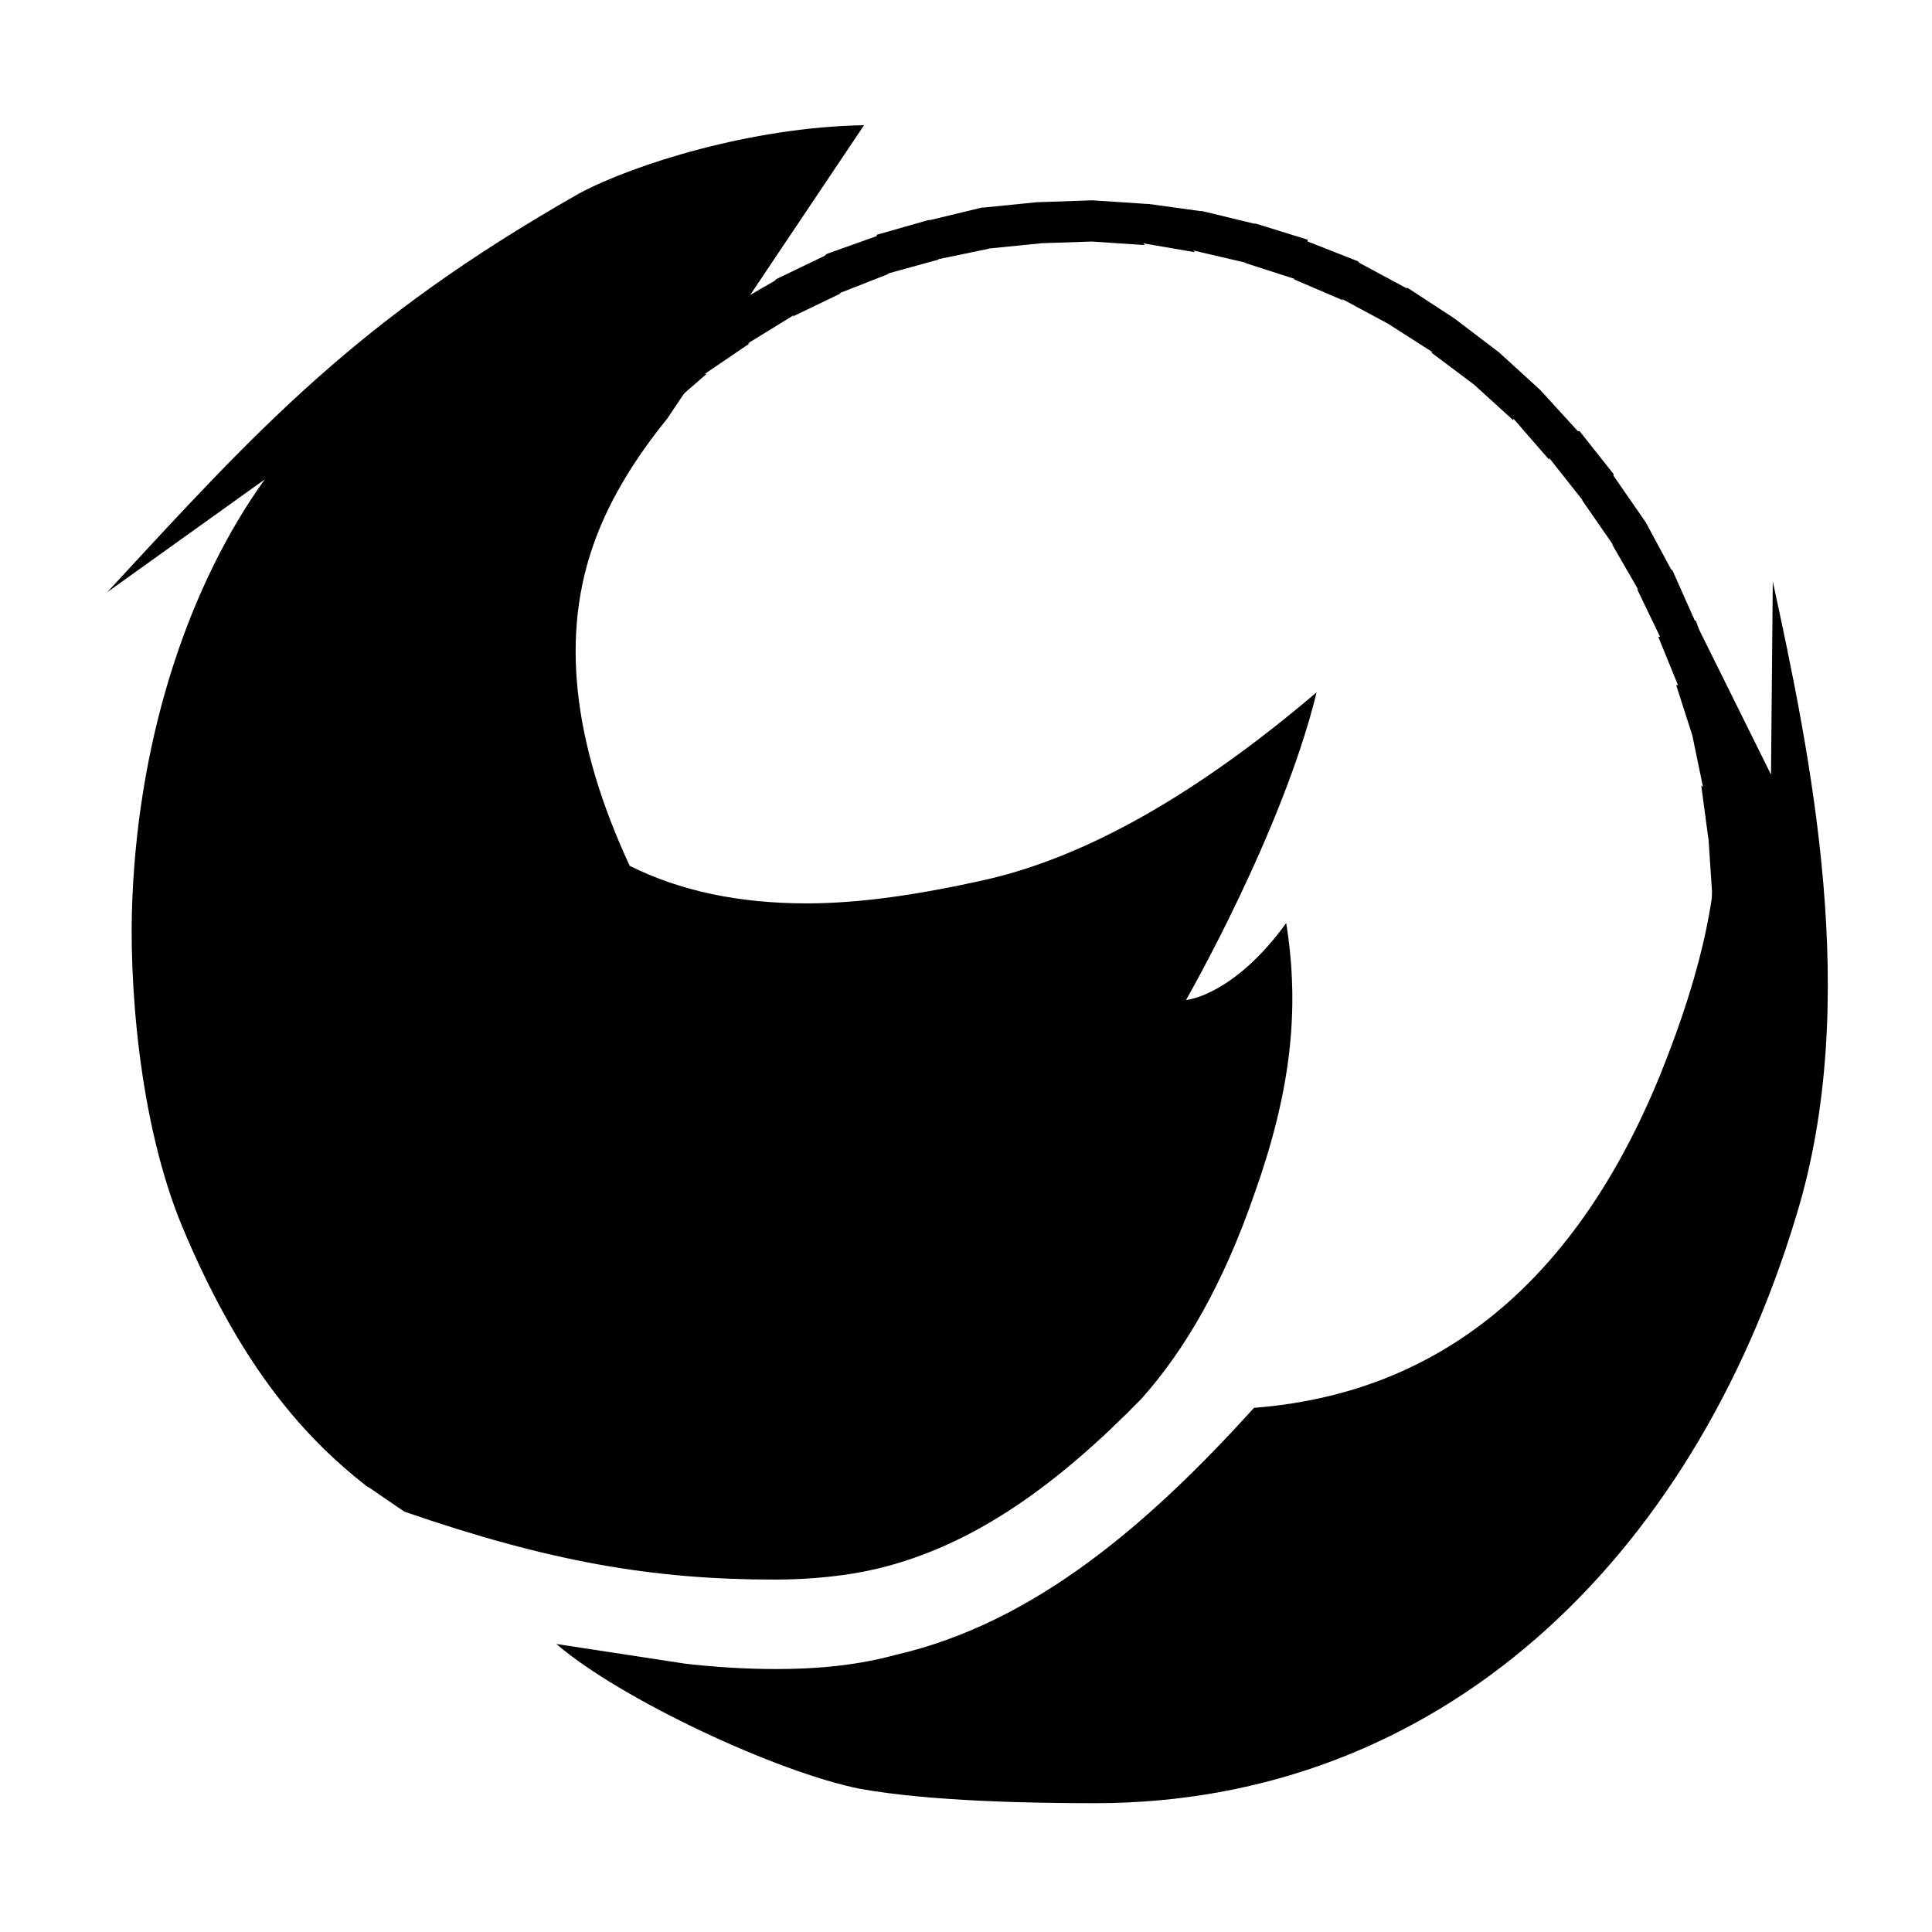
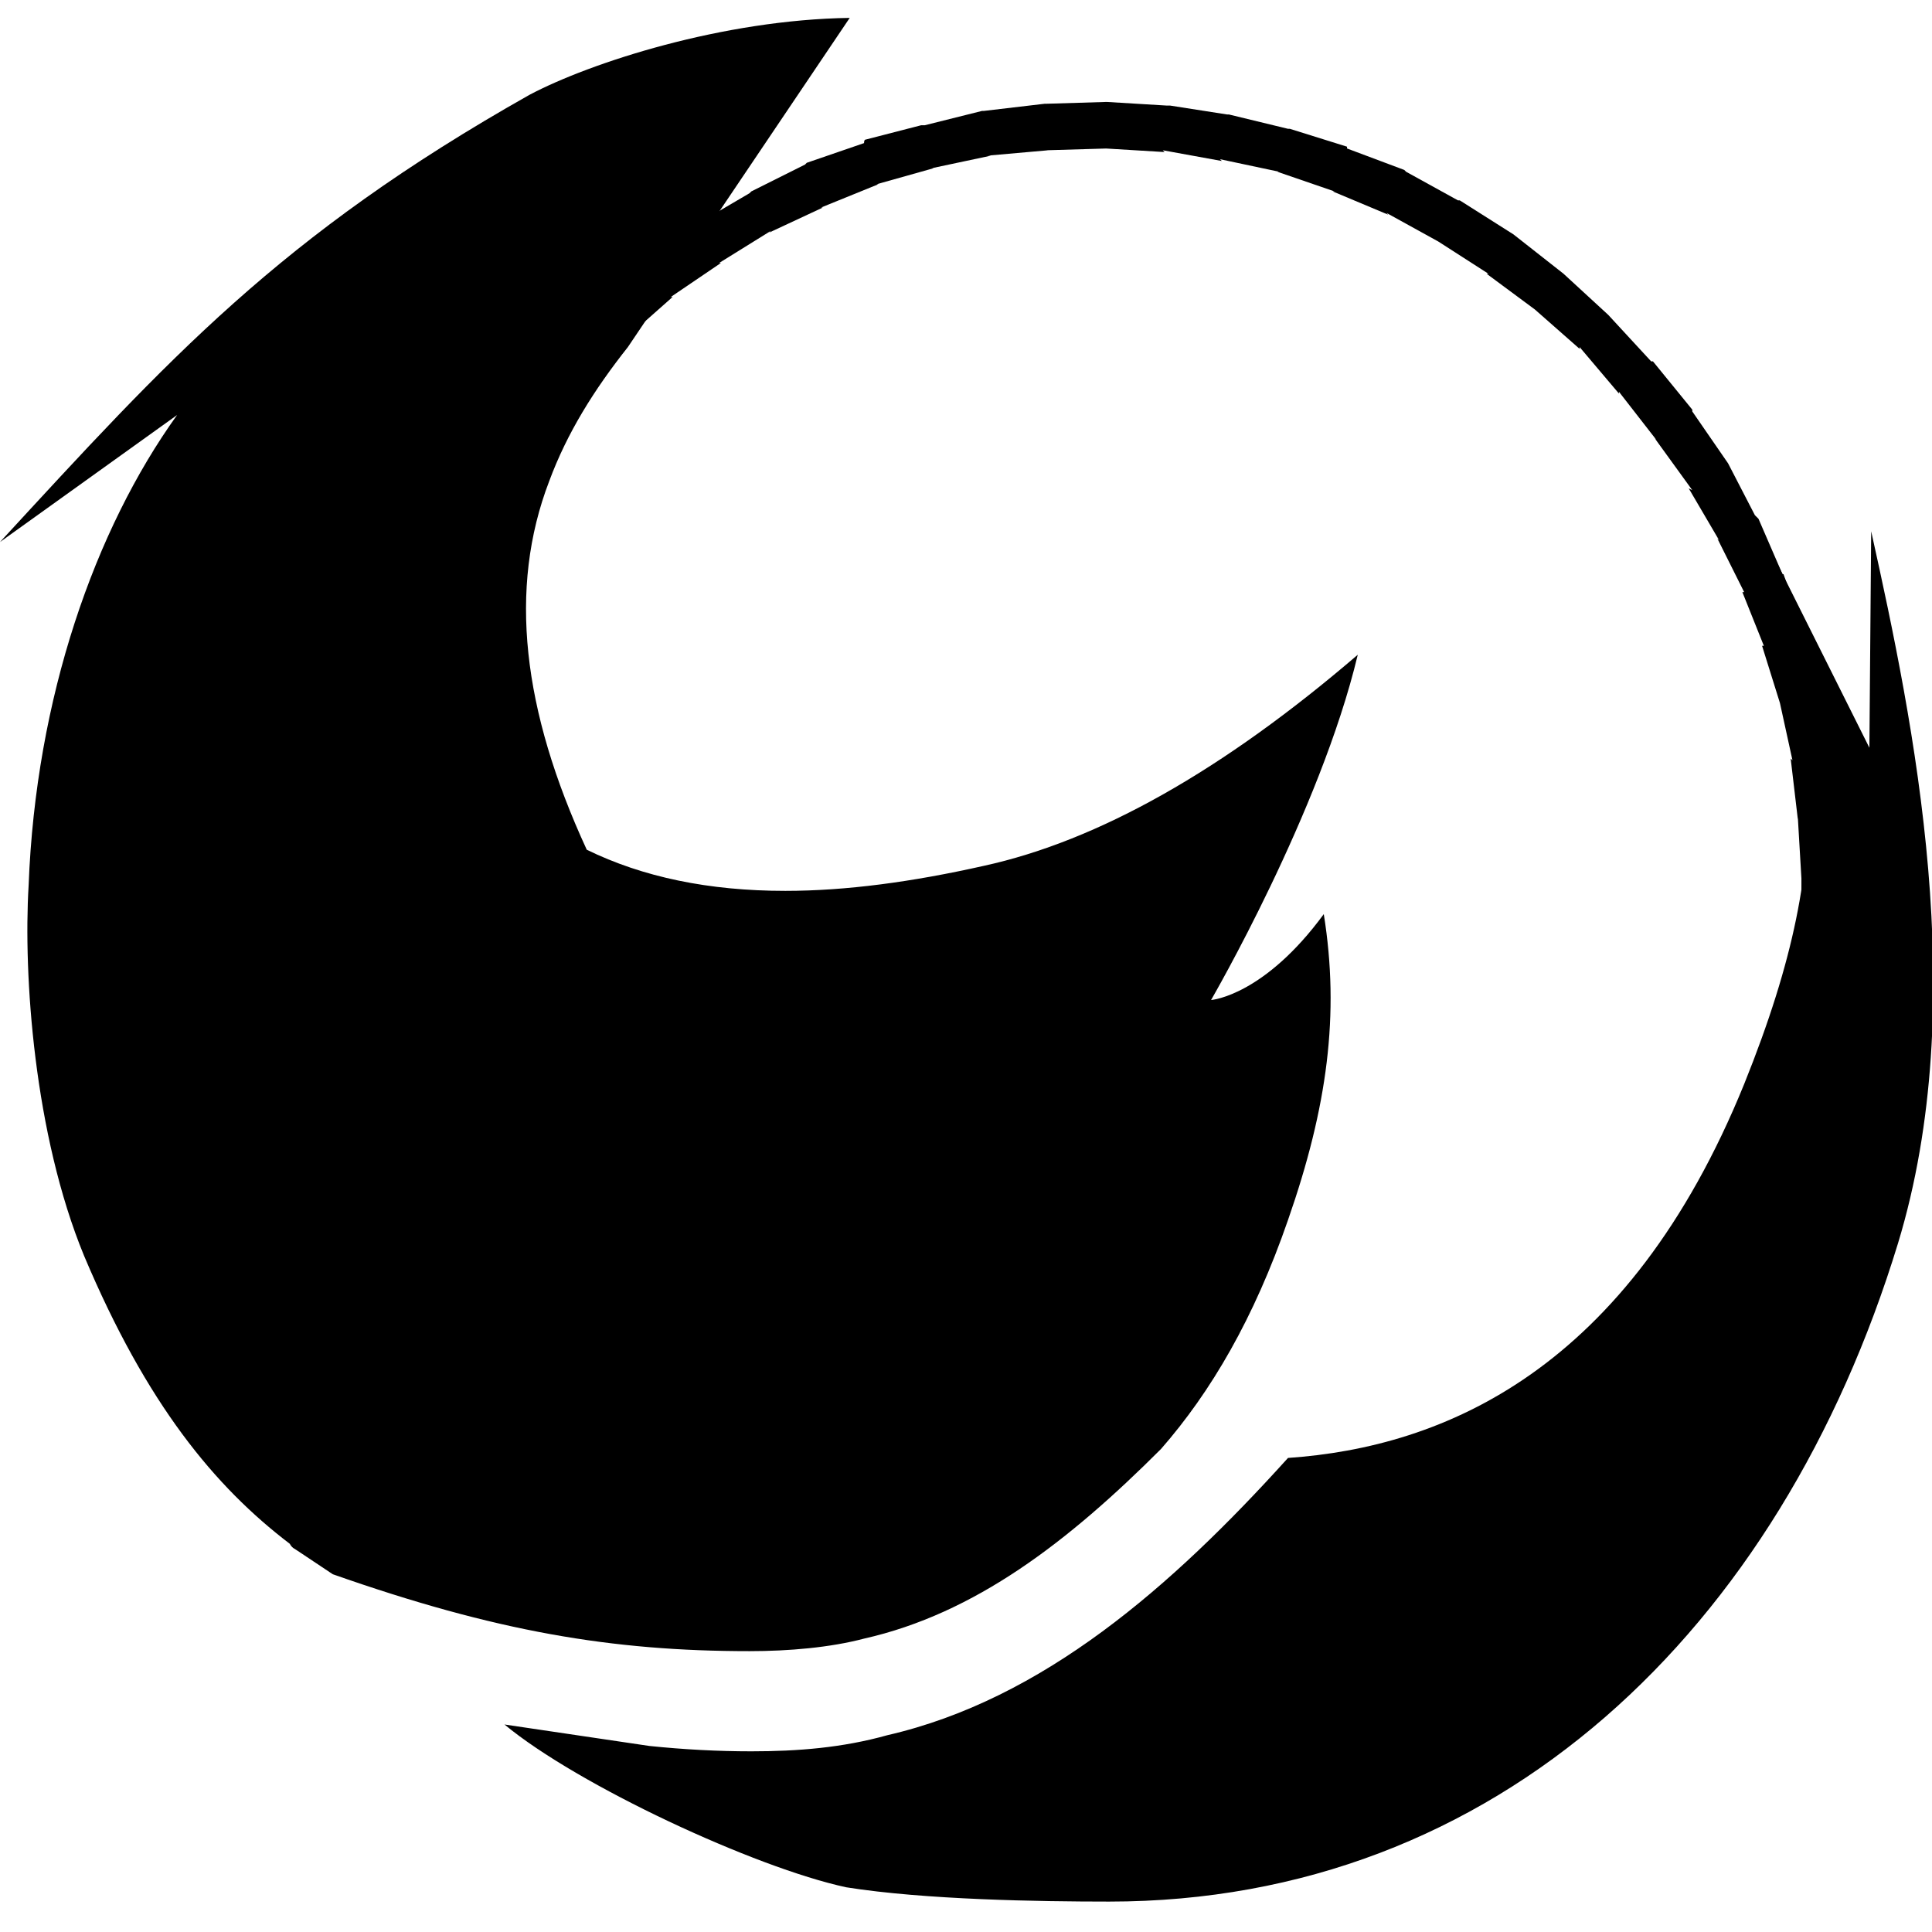
<svg xmlns="http://www.w3.org/2000/svg" version="1.2" viewBox="0 0 108 108" width="24" height="24">
  <style>
		.s0 { fill: #000000 } 
	</style>
-   <path id="path_1" class="s0" d="m31.6 25.8l2-2.4q0 0 0.1 0l2.1-2.2q0 0 0.1-0.1l2.3-2 2.5-1.8q0 0 0-0.1l2.6-1.5q0.1-0.1 0.1-0.1l2.7-1.3q0 0 0.1-0.1l2.8-1q0-0.1 0.1-0.1l2.8-0.8q0.1 0 0.1 0l2.9-0.7q0.1 0 0.1 0l3-0.3q0 0 0.1 0l2.9-0.1q0.1 0 0.1 0l3 0.2q0 0 0.1 0l2.9 0.4q0.1 0 0.1 0l2.9 0.7q0.1 0 0.1 0l2.9 0.9q0 0.1 0 0.1l2.8 1.1q0 0 0.1 0.1l2.6 1.4q0.1 0 0.1 0l2.6 1.7 2.5 1.9 2.3 2.1 2.1 2.3q0 0 0.1 0l1.9 2.4q0 0.1 0 0.1l1.8 2.6 1.4 2.6q0.1 0.1 0.1 0.1l1.2 2.7q0 0.1 0.1 0.1l1 2.8q0 0 0 0.1l0.9 2.9q0 0 0 0.1l0.6 2.9q0 0 0 0.1l0.4 2.9q0 0.1 0 0.1l0.2 3q0 0.1 0 0.1l-0.1 3q0 0.1 0 0.1l-0.2 3q0 0-0.1 0.1l-0.5 2.9q0 0.1 0 0.1l-0.7 2.9q0 0 0 0.1l-0.9 2.8q-0.1 0.1-0.1 0.1l-1.1 2.8q0 0 0 0.1l-1.4 2.6q0 0.1 0 0.1l-1.6 2.5q0 0.1 0 0.1l-1.7 2.4q-0.1 0-0.1 0.1l-1.9 2.2c-0.4 0.5-1.1 0.5-1.5 0.1-0.5-0.4-0.5-1.1-0.1-1.6l1.9-2.3-0.1 0.1 1.8-2.4-0.1 0.1 1.5-2.5 1.3-2.6v0.1l1.1-2.8v0.1l0.9-2.8v0.1l0.7-2.9 0.5-2.9v0.1l0.3-3v0.1-3 0.1l-0.2-3v0.1l-0.4-3 0.1 0.1-0.6-2.9-0.9-2.8h0.1l-1.1-2.7h0.1l-1.3-2.7 0.1 0.1-1.5-2.6 0.1 0.1-1.8-2.6 0.1 0.1-1.9-2.4v0.1l-2-2.3v0.1l-2.2-2-2.4-1.8h0.1l-2.5-1.6-2.6-1.4 0.1 0.1-2.8-1.2h0.1l-2.8-0.9h0.1l-3-0.7 0.1 0.1-2.9-0.5 0.1 0.1-3-0.2h0.1l-3 0.1h0.1l-3 0.3h0.1l-2.9 0.6h0.1l-2.9 0.8h0.1l-2.8 1.1h0.1l-2.7 1.3 0.1-0.1-2.6 1.6h0.1l-2.5 1.7h0.1l-2.3 2 0.1-0.1-2.2 2.2 0.1-0.1-1.9 2.4c-0.4 0.5-1.1 0.5-1.6 0.1-0.4-0.4-0.5-1.2-0.1-1.6z" />
-   <path id="path_3" class="s0" d="m48.3 7c-6.3 0.1-12.9 2.2-15.9 3.8-12.5 7.1-18 13.2-26.4 22.3l8.8-6.3c-4.1 5.7-7 14-7.4 23.4-0.2 4.4 0.3 12.4 2.8 18.4 3.1 7.4 6.5 11.5 10.2 14.4q0.1 0.1 0.3 0.2l1.9 1.3c8.1 2.8 13.9 3.8 20.7 3.8 2 0 4-0.2 5.7-0.6 5.5-1.3 10.2-4.8 14.8-9.5 2.5-2.8 4.6-6.5 6.3-11.4 2-5.6 2.6-10.2 1.8-15.2-2.9 4-5.5 4.3-5.6 4.3 0 0 5.4-9.4 7.3-17.2q-10.1 8.6-18.6 10.5c-3.6 0.8-6.9 1.3-9.9 1.3q-5.7 0-9.9-2.1c-3.2-6.9-3.9-13-1.9-18.3 0.9-2.4 2.3-4.6 4-6.7zm44.7 24.2c3.2 10.9 4.8 16.5-0.2 28.9-5.8 14.2-15 18-22.7 18.6-5.8 6.4-12.2 12-20 13.8-2.2 0.6-4.4 0.8-6.7 0.8q-2.5 0-5.1-0.3l-7.2-1.1c3.6 3.1 12.4 7.2 17 8.1 3.9 0.7 9.6 0.8 13.1 0.8 19.3 0 33.4-13.6 39.2-32.8 3.7-12 0.8-25.8-1.3-35.5l-0.1 10.8z" />
+   <path id="path_1" class="s0" d="m28.7 22.1l2.3-2.7q0 0 0.1 0l2.4-2.5q0 0 0.1-0.1l2.6-2.2 2.8-2q0 0 0-0.1l2.9-1.7q0.1-0.1 0.1-0.1l3-1.5q0 0 0.1-0.1l3.2-1.1q0-0.2 0.1-0.2l3.1-0.8q0.2 0 0.2 0l3.2-0.8q0.1 0 0.1 0l3.4-0.4q0 0 0.1 0l3.3-0.1q0.1 0 0.1 0l3.3 0.2q0 0 0.2 0l3.2 0.5q0.1 0 0.1 0l3.3 0.8q0.1 0 0.1 0l3.2 1q0 0.1 0 0.1l3.2 1.2q0 0 0.1 0.1l2.9 1.6q0.1 0 0.1 0l3 1.9 2.8 2.2 2.5 2.3 2.4 2.6q0 0 0.1 0l2.2 2.7q0 0.1 0 0.1l2 2.9 1.5 2.9q0.2 0.2 0.2 0.2l1.3 3q0 0.1 0.1 0.1l1.1 3.1q0 0 0 0.2l1.1 3.2q0 0 0 0.1l0.6 3.3q0 0 0 0.1l0.5 3.3q0 0.1 0 0.1l0.2 3.3q0 0.1 0 0.1l-0.1 3.4q0 0.1 0 0.1l-0.2 3.4q0 0-0.2 0.1l-0.5 3.3q0 0.1 0 0.1l-0.8 3.2q0 0 0 0.1l-1 3.2q-0.1 0.1-0.1 0.1l-1.3 3.2q0 0 0 0.1l-1.5 2.9q0 0.1 0 0.1l-1.8 2.8q0 0.1 0 0.1l-1.9 2.7q-0.1 0-0.1 0.1l-2.2 2.5c-0.4 0.6-1.2 0.6-1.7 0.1-0.5-0.4-0.5-1.2-0.1-1.8l2.2-2.6-0.2 0.1 2.1-2.7-0.1 0.2 1.6-2.9 1.5-2.9v0.1l1.2-3.1v0.1l1-3.1v0.1l0.8-3.3 0.6-3.2v0.1l0.3-3.4v0.1-3.4 0.2l-0.2-3.4v0.1l-0.4-3.4 0.1 0.1-0.7-3.2-1-3.2h0.1l-1.2-3h0.1l-1.5-3 0.1 0.1-1.7-2.9 0.2 0.1-2.1-2.9 0.1 0.1-2.1-2.7v0.1l-2.2-2.6v0.1l-2.5-2.2-2.7-2h0.1l-2.8-1.8-2.9-1.6 0.1 0.1-3.1-1.3h0.1l-3.2-1.1h0.1l-3.3-0.7 0.1 0.1-3.3-0.6 0.1 0.1-3.3-0.2h0.1l-3.4 0.1h0.1l-3.4 0.3h0.2l-3.3 0.7h0.1l-3.2 0.9h0.1l-3.2 1.3h0.1l-3 1.4 0.1-0.1-2.9 1.8h0.1l-2.8 1.9h0.1l-2.6 2.3 0.1-0.2-2.4 2.5 0.1-0.1-2.1 2.7c-0.5 0.6-1.3 0.6-1.8 0.1-0.5-0.4-0.6-1.3-0.2-1.8z" />
+   <path id="path_3" class="s0" d="m47.5 1c-7.1 0.1-14.5 2.5-17.9 4.3-14 7.9-20.2 14.8-29.6 25l9.9-7.1c-4.6 6.4-7.9 15.8-8.3 26.3-0.3 5 0.3 13.9 3.1 20.7 3.5 8.3 7.3 12.9 11.5 16.1q0.1 0.2 0.3 0.3l2.1 1.4c9.1 3.2 15.6 4.3 23.3 4.3 2.2 0 4.5-0.2 6.4-0.7 6.2-1.4 11.4-5.4 16.6-10.6 2.8-3.2 5.2-7.3 7.1-12.8 2.2-6.3 2.9-11.5 2-17.1-3.3 4.5-6.2 4.8-6.3 4.8 0 0 6.1-10.5 8.2-19.3q-11.3 9.7-20.9 11.8c-4 0.9-7.7 1.4-11.1 1.4q-6.4 0-11.1-2.3c-3.6-7.8-4.4-14.6-2.1-20.6 1-2.7 2.5-5.1 4.4-7.5zm50.2 27.2c3.6 12.2 5.4 18.5-0.2 32.4-6.5 16-16.8 20.3-25.5 20.9-6.5 7.2-13.7 13.5-22.4 15.5-2.5 0.7-5 0.9-7.6 0.9q-2.8 0-5.7-0.3l-8.1-1.2c4.1 3.4 14 8 19.1 9.1 4.4 0.7 10.8 0.8 14.7 0.8 21.7 0 37.5-15.2 44.1-36.8 4.1-13.5 0.9-29-1.5-39.8l-0.1 12.1z" />
</svg>
